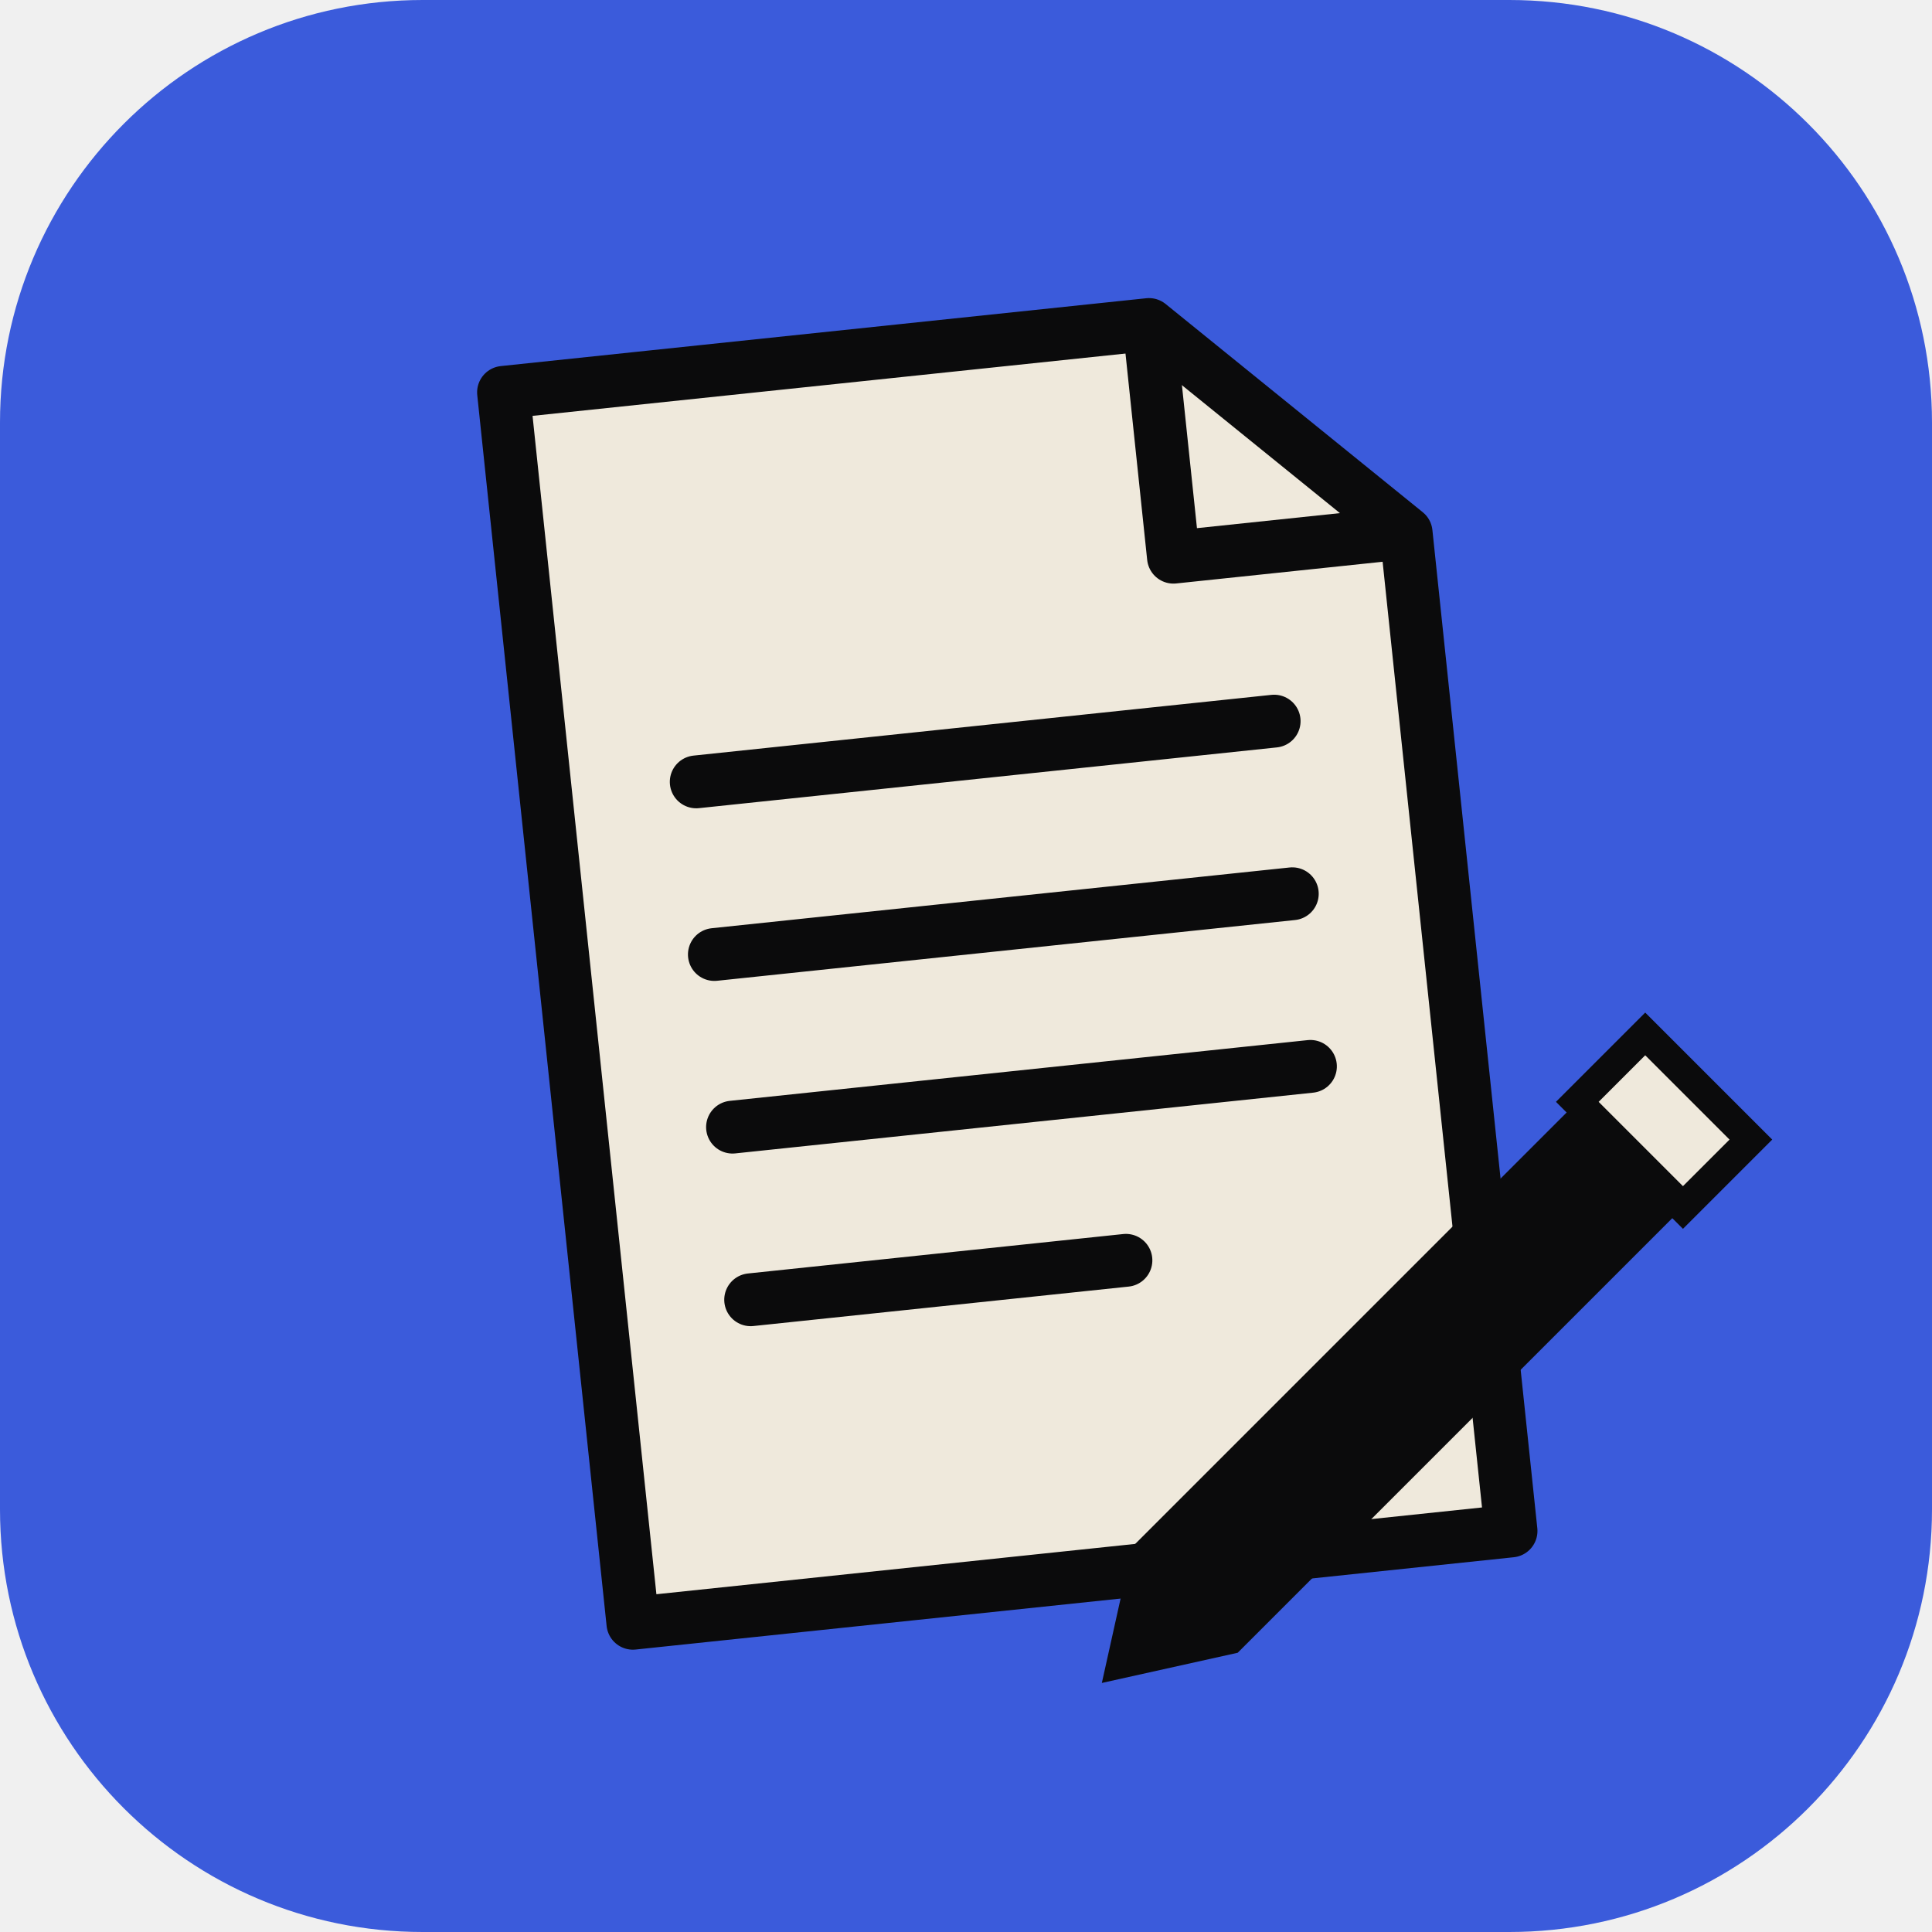
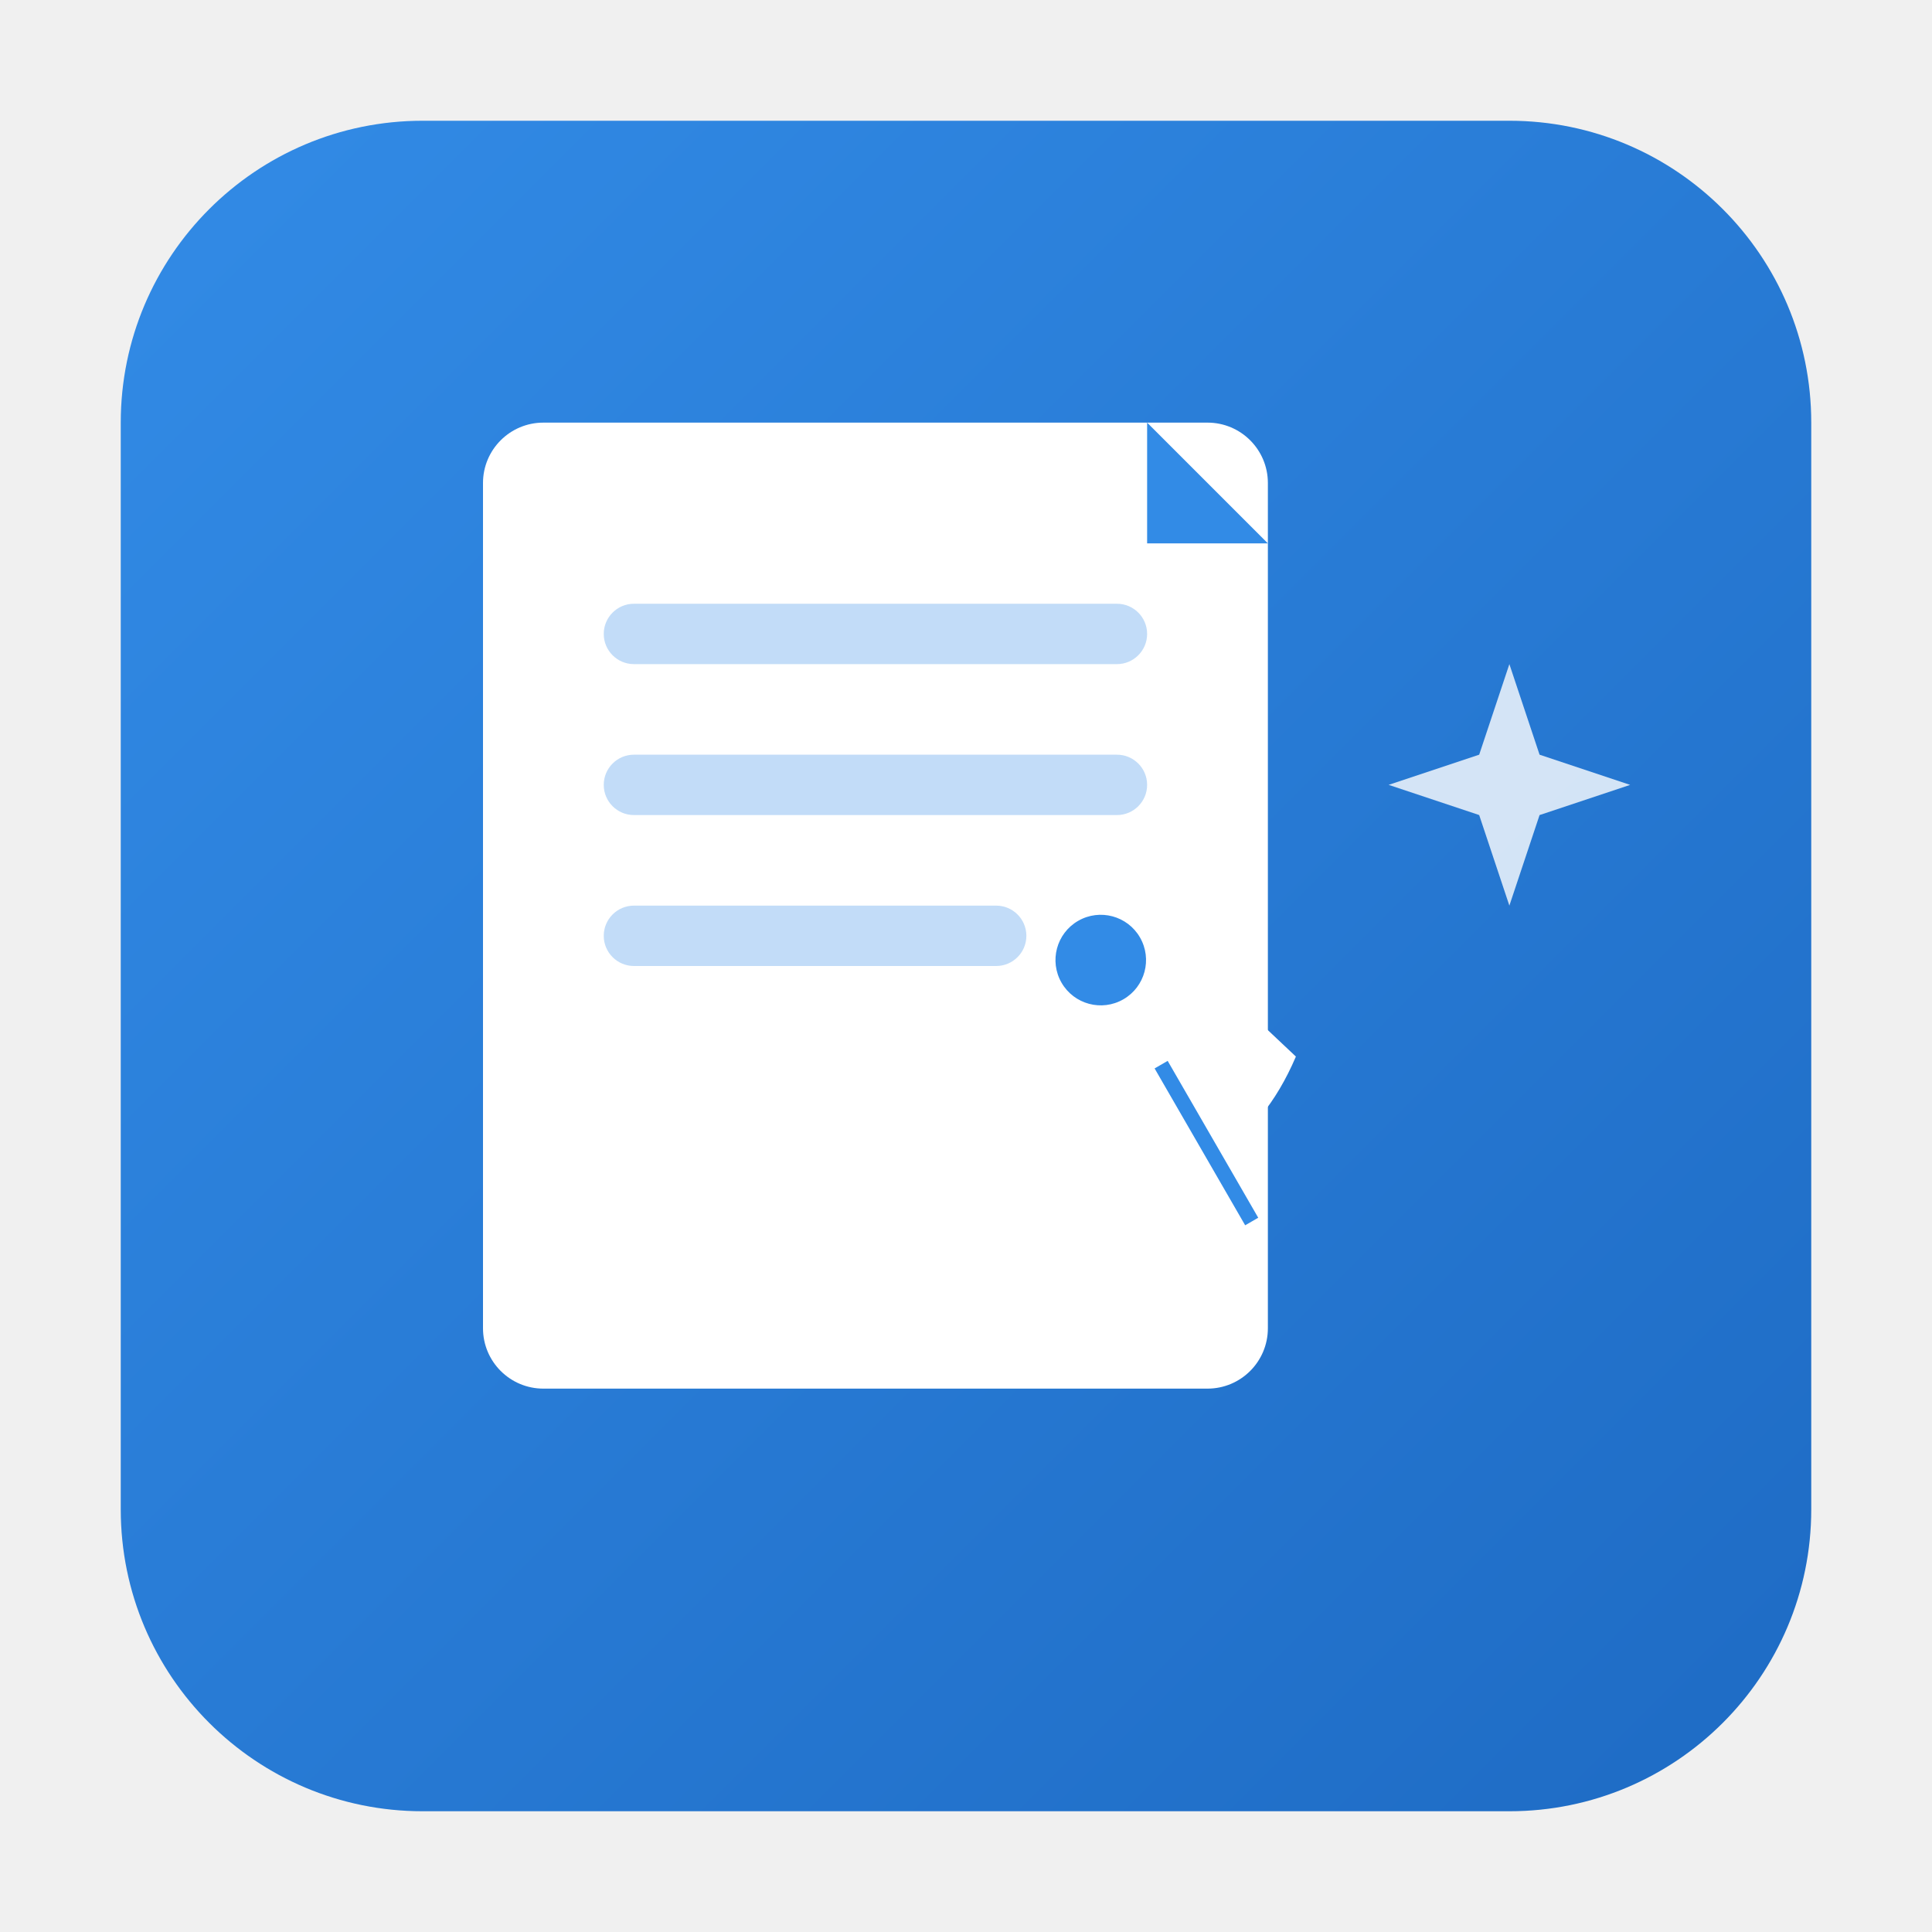
- <svg xmlns="http://www.w3.org/2000/svg" viewBox="0 0 512 512">
-   <rect width="512" height="512" rx="112" fill="#3B5BDB" />
-   <g transform="rotate(-6 256 256)">
-     <path d="M150 92 H322 L384 154 V420 H150 Z" fill="#efe9dc" stroke="#0b0b0c" stroke-width="14" stroke-linejoin="round" />
-     <path d="M322 92 V154 H384" fill="none" stroke="#0b0b0c" stroke-width="14" stroke-linejoin="round" />
-     <g stroke="#0b0b0c" stroke-width="14" stroke-linecap="round">
-       <line x1="190" y1="200" x2="344" y2="200" />
-       <line x1="190" y1="246" x2="344" y2="246" />
-       <line x1="190" y1="292" x2="344" y2="292" />
-       <line x1="190" y1="338" x2="290" y2="338" />
-     </g>
+ <svg xmlns="http://www.w3.org/2000/svg" viewBox="0 0 128 128" width="128" height="128">
+   <defs>
+     <linearGradient id="scripta-bg" x1="0%" y1="0%" x2="100%" y2="100%">
+       <stop offset="0%" style="stop-color:#328BE6;stop-opacity:1" />
+       <stop offset="100%" style="stop-color:#1E6BC4;stop-opacity:1" />
+     </linearGradient>
+   </defs>
+   <rect x="8" y="8" width="112" height="112" rx="20" fill="url(#scripta-bg)" />
+   <rect x="32" y="28" width="52" height="64" rx="4" fill="#FFFFFF" />
+   <rect x="40" y="40" width="36" height="4" rx="2" fill="#328BE6" opacity="0.3" />
+   <rect x="40" y="50" width="36" height="4" rx="2" fill="#328BE6" opacity="0.3" />
+   <rect x="40" y="60" width="28" height="4" rx="2" fill="#328BE6" opacity="0.3" />
+   <path d="M76 28 L84 36 L76 36 Z" fill="#328BE6" />
+   <g transform="translate(72, 78) rotate(-30)">
+     <path d="M0 0 L6 -20 Q8 -24 10 -20 L16 0 Q8 6 0 0Z" fill="#FFFFFF" />
+     <circle cx="8" cy="-12" r="3" fill="#328BE6" />
+     <rect x="7.5" y="-4" width="1" height="12" fill="#328BE6" />
  </g>
-   <path d="M300 410 L418 292 L446 320 L328 438 L292 446 Z" fill="#0b0b0c" />
-   <path d="M418 292 L436 274 L464 302 L446 320 Z" fill="#efe9dc" stroke="#0b0b0c" stroke-width="8" />
+   <path d="M100 44 L102 50 L108 52 L102 54 L100 60 L98 54 L92 52 L98 50 Z" fill="#FFFFFF" opacity="0.8" />
</svg>
